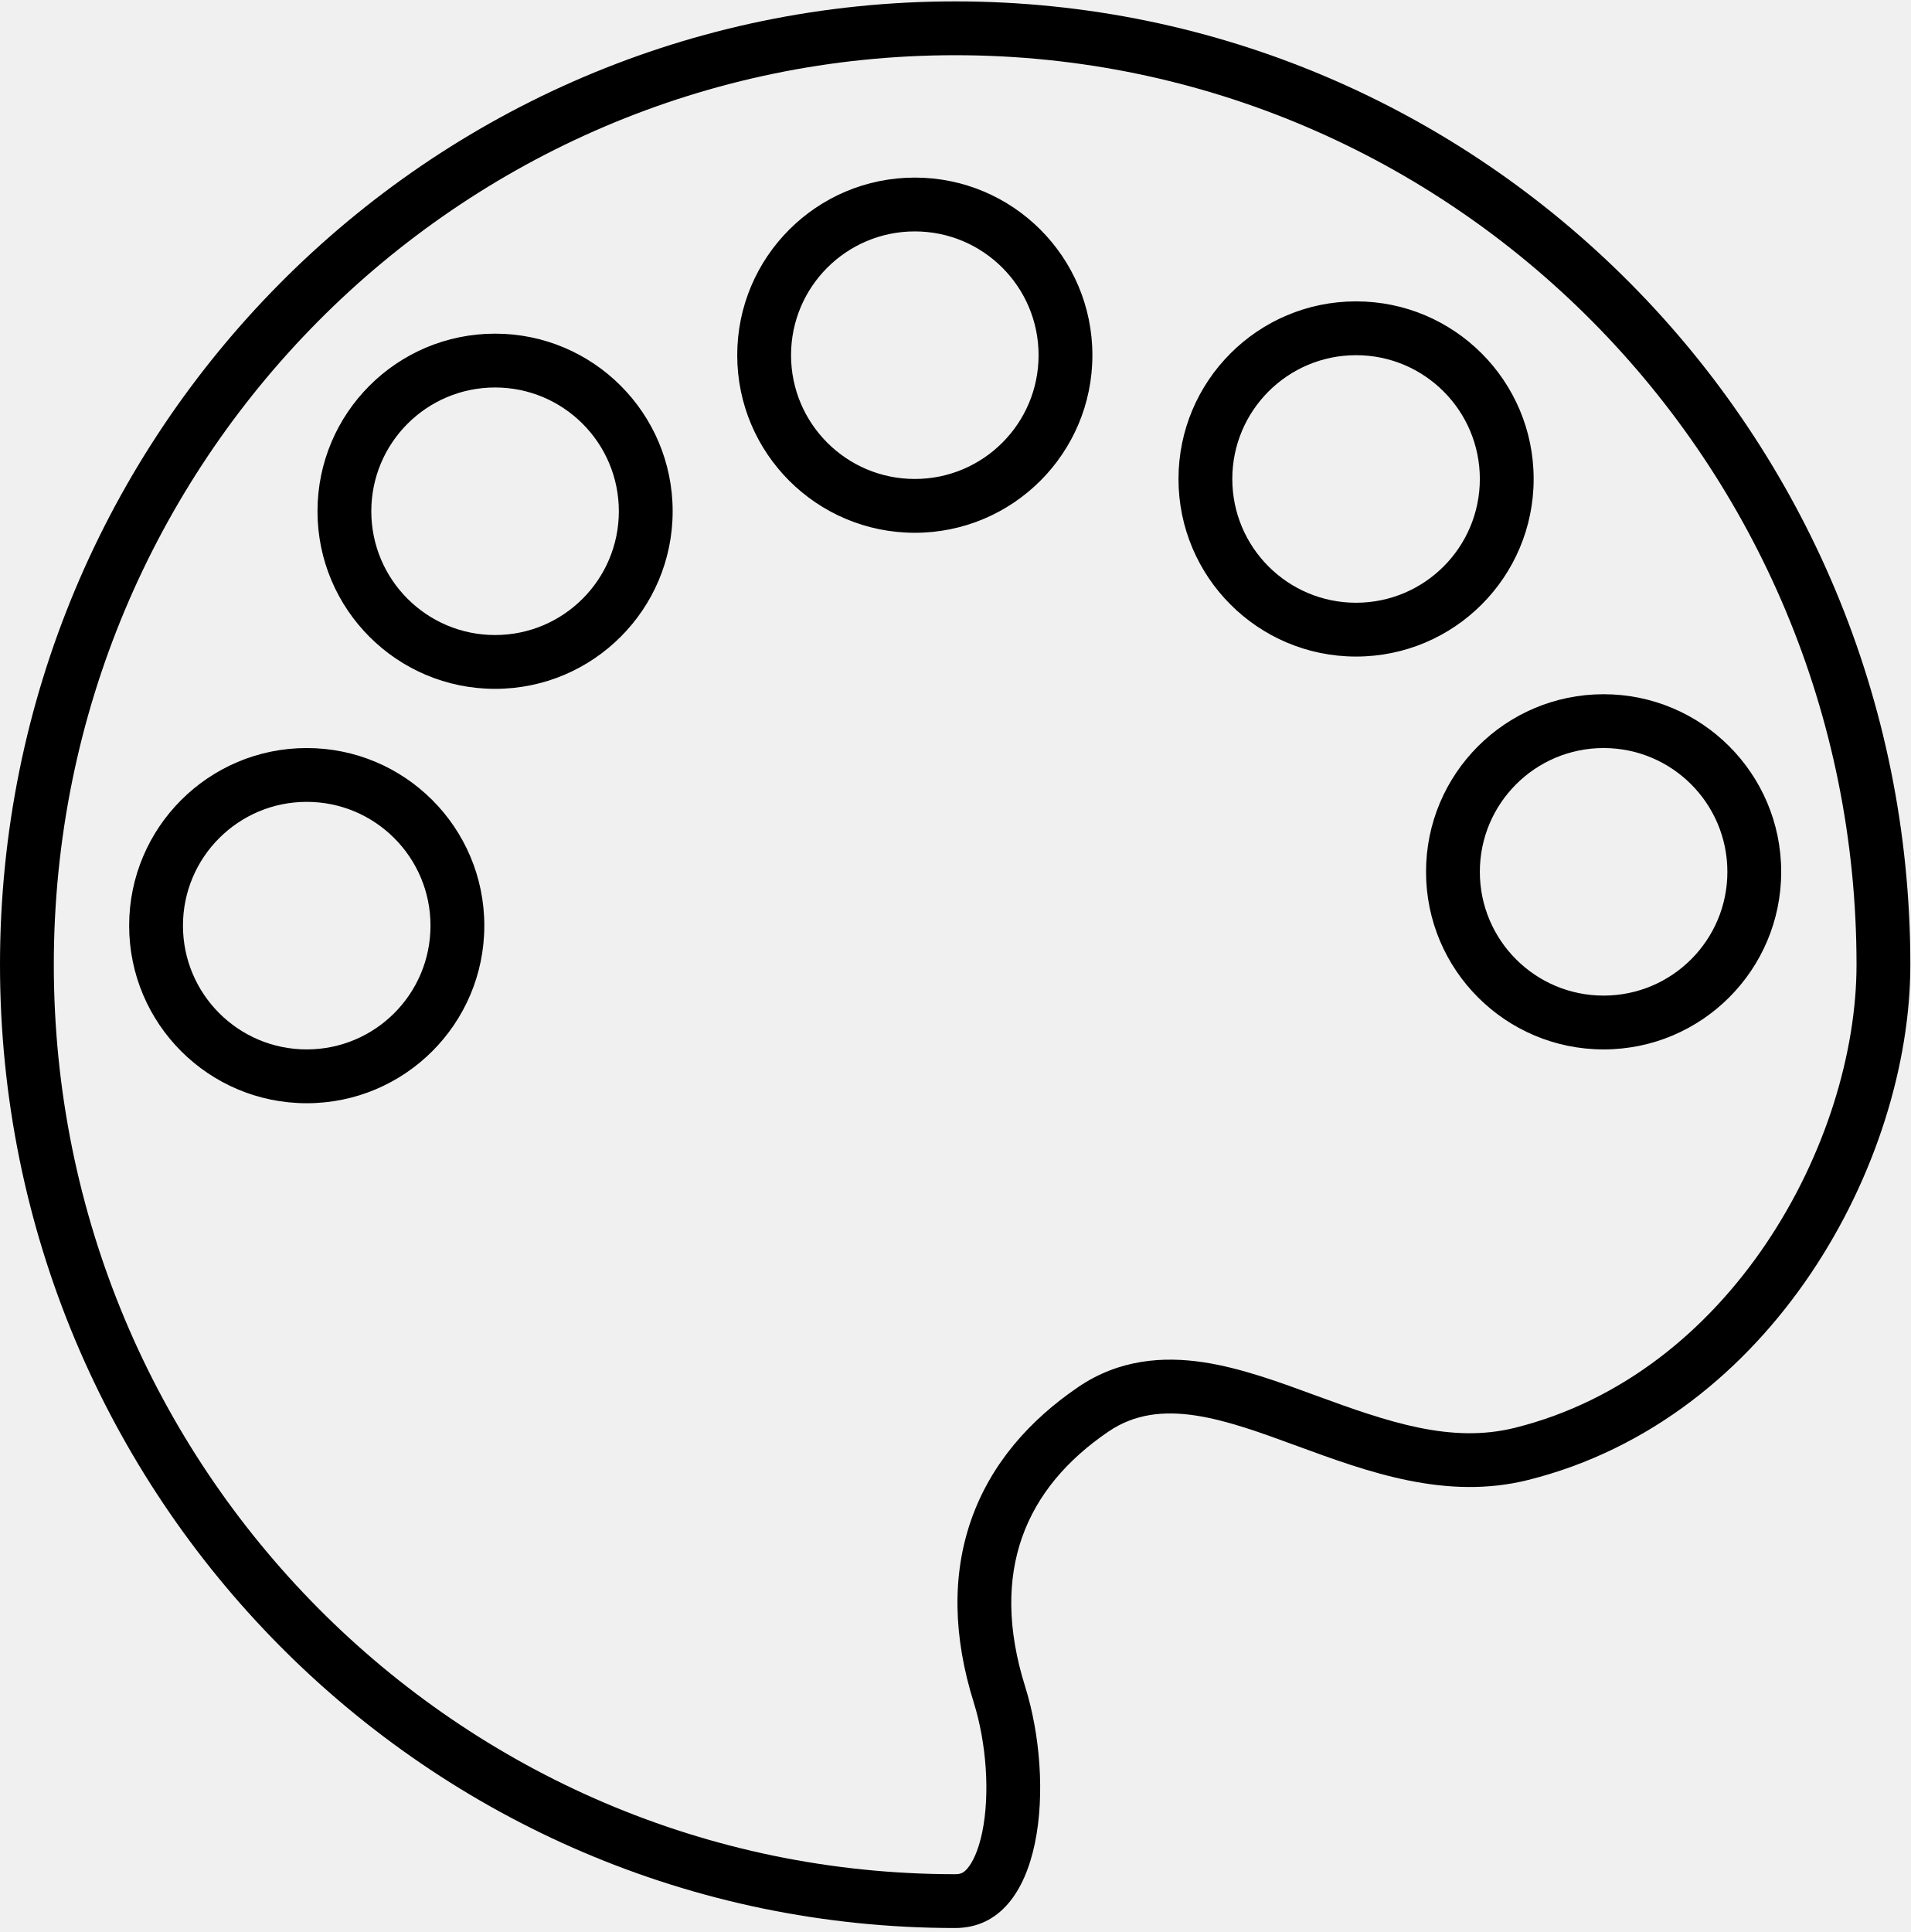
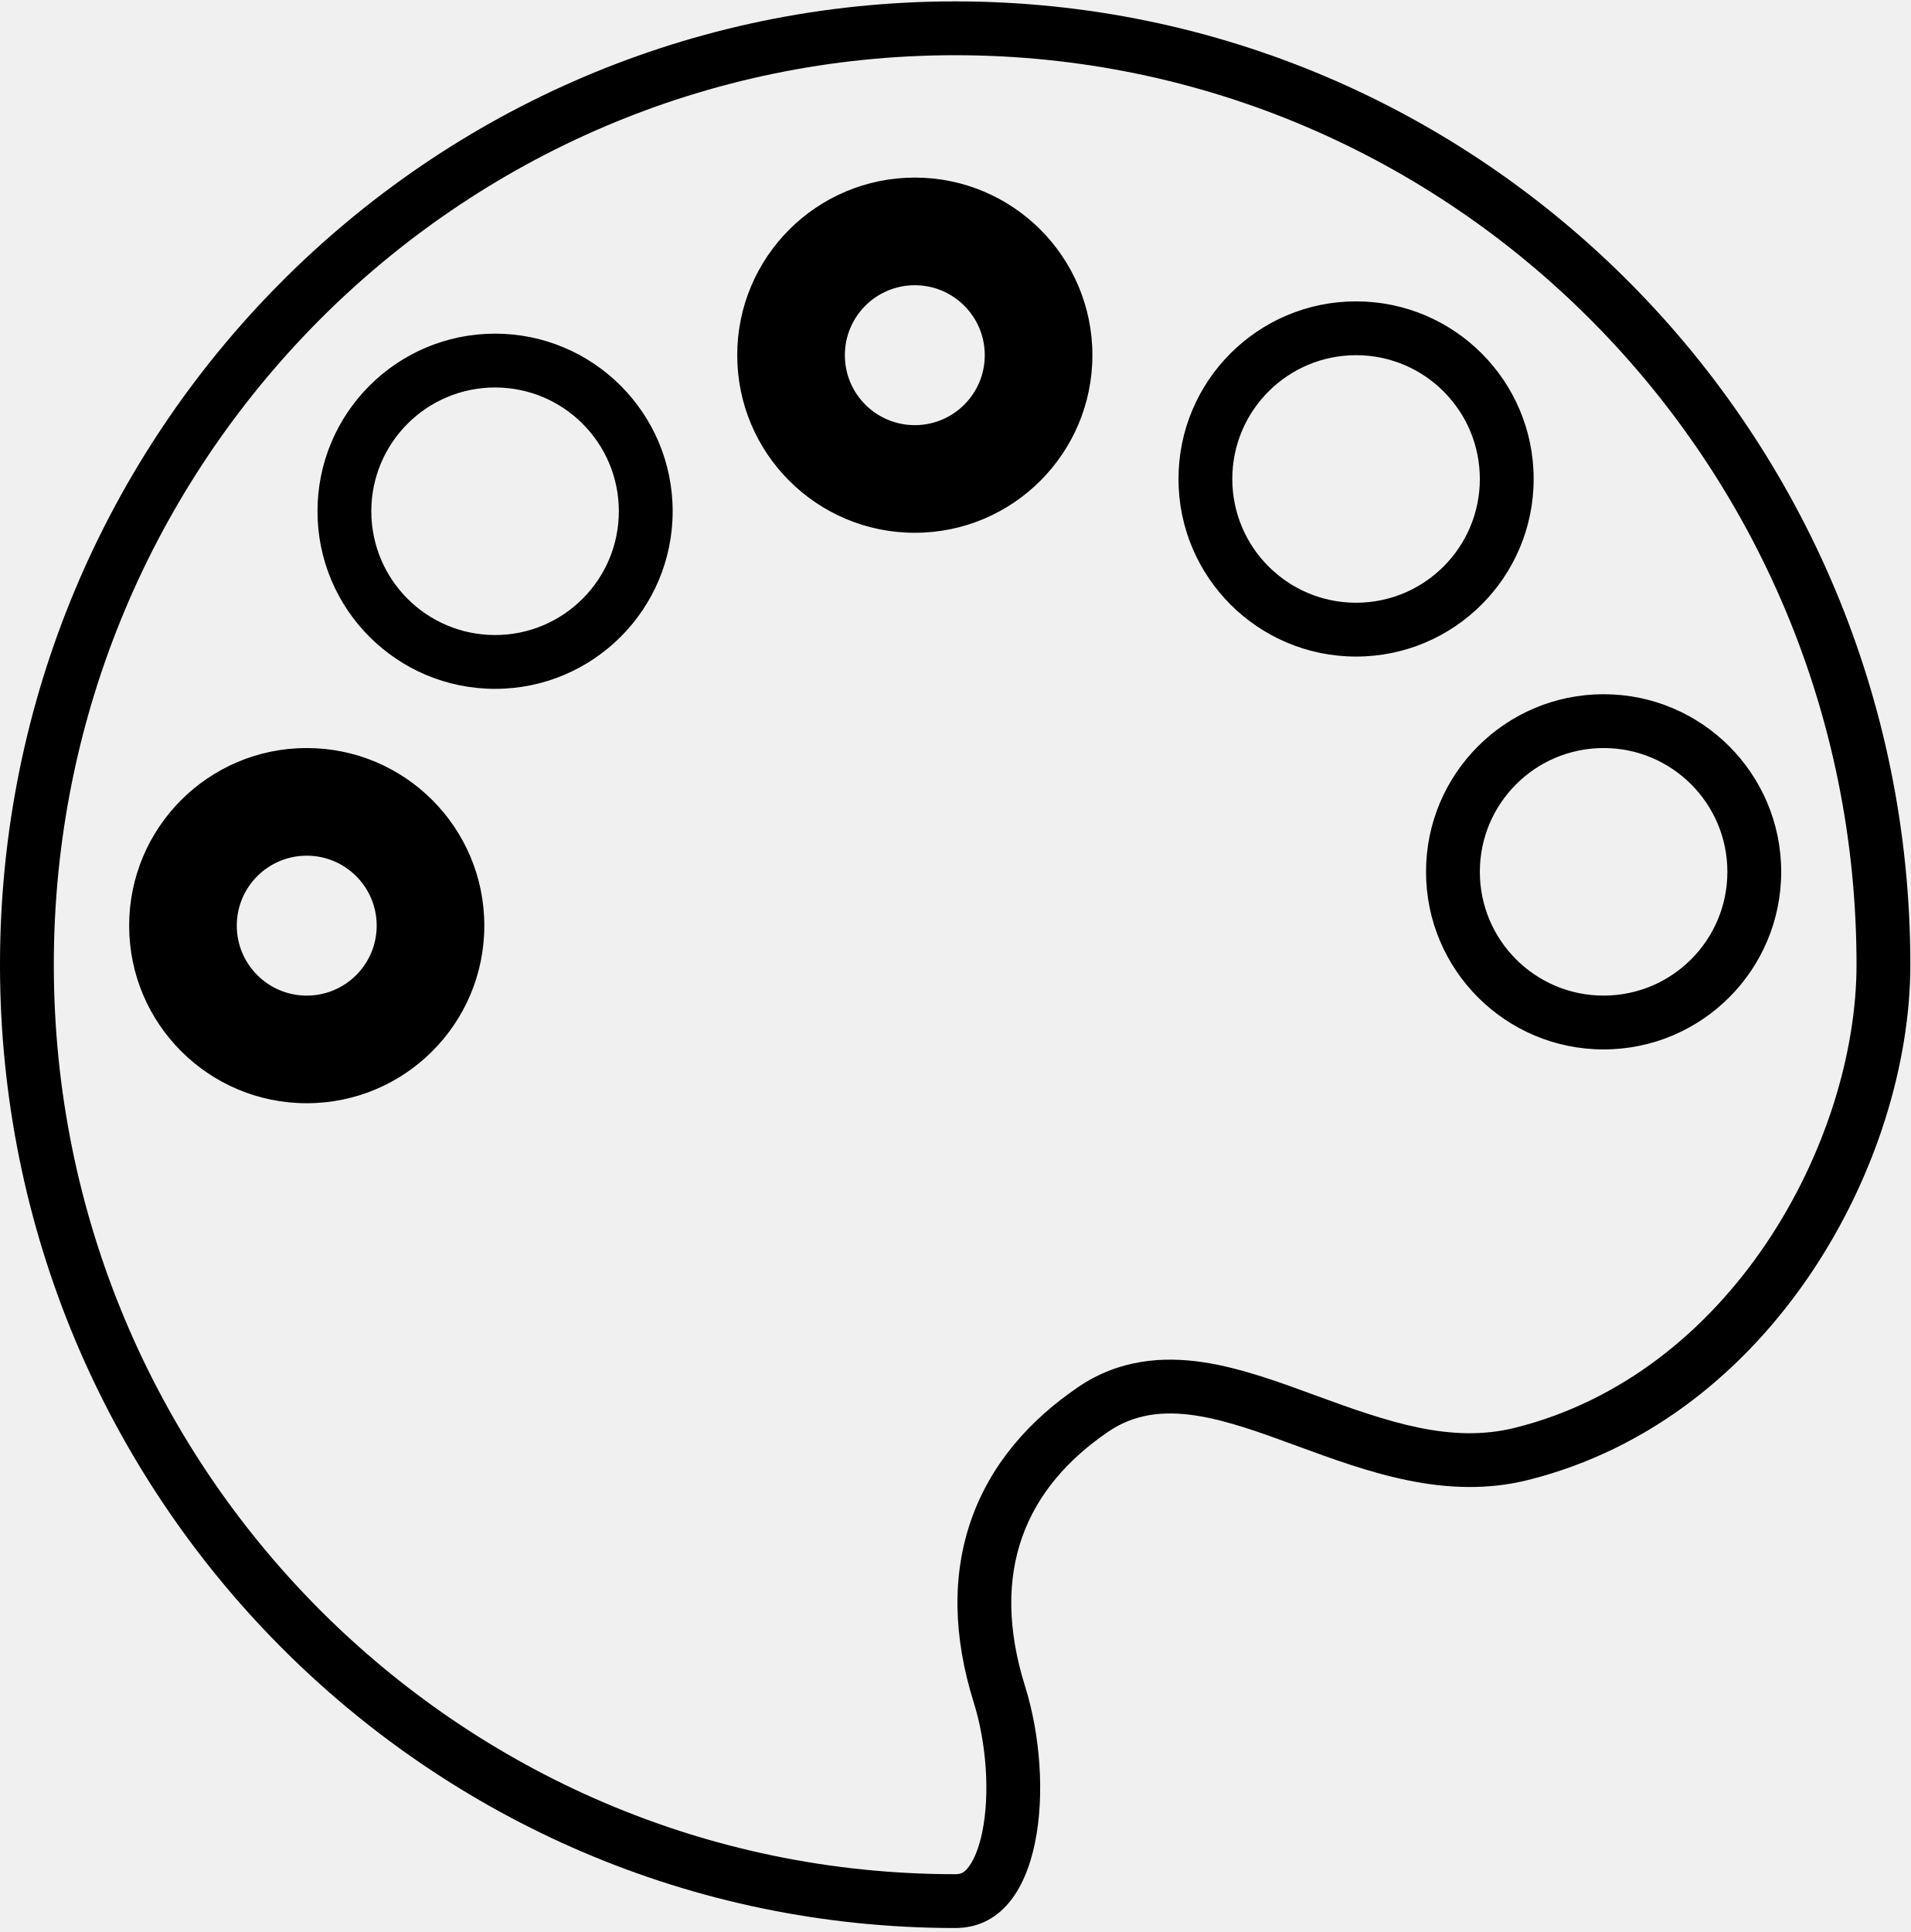
<svg xmlns="http://www.w3.org/2000/svg" width="355" height="359" viewBox="0 0 355 359" fill="none">
  <mask id="path-1-inside-1" fill="white">
-     <path fill-rule="evenodd" clip-rule="evenodd" d="M284 275C329.352 263.636 355 215.985 355 179.259C355 80.4 275.531 0.259 177.5 0.259C79.469 0.259 0 80.4 0 179.259C0 278.118 79.469 358.259 177.5 358.259C194.155 358.259 196.045 331.086 190.5 313.382C183.821 292.057 190.532 276.522 206 266C215.714 259.392 227.633 263.767 241.055 268.694C254.154 273.503 268.686 278.837 284 275ZM170 89C182.702 89 193 78.703 193 66C193 53.297 182.702 43 170 43C157.297 43 147 53.297 147 66C147 78.703 157.297 89 170 89ZM275 89C275 101.703 264.702 112 252 112C239.297 112 229 101.703 229 89C229 76.297 239.297 66 252 66C264.702 66 275 76.297 275 89ZM321 162C321 174.703 310.703 185 298 185C285.297 185 275 174.703 275 162C275 149.297 285.297 139 298 139C310.703 139 321 149.297 321 162ZM115 95C115 107.703 104.702 118 92 118C79.297 118 69 107.703 69 95C69 82.297 79.297 72 92 72C104.702 72 115 82.297 115 95ZM57 195C69.703 195 80 184.703 80 172C80 159.297 69.703 149 57 149C44.297 149 34 159.297 34 172C34 184.703 44.297 195 57 195Z" />
+     <path fillRule="evenodd" clipRule="evenodd" d="M284 275C329.352 263.636 355 215.985 355 179.259C355 80.4 275.531 0.259 177.5 0.259C79.469 0.259 0 80.4 0 179.259C0 278.118 79.469 358.259 177.5 358.259C194.155 358.259 196.045 331.086 190.5 313.382C183.821 292.057 190.532 276.522 206 266C215.714 259.392 227.633 263.767 241.055 268.694C254.154 273.503 268.686 278.837 284 275ZM170 89C182.702 89 193 78.703 193 66C193 53.297 182.702 43 170 43C157.297 43 147 53.297 147 66C147 78.703 157.297 89 170 89ZM275 89C275 101.703 264.702 112 252 112C239.297 112 229 101.703 229 89C229 76.297 239.297 66 252 66C264.702 66 275 76.297 275 89ZM321 162C321 174.703 310.703 185 298 185C285.297 185 275 174.703 275 162C275 149.297 285.297 139 298 139C310.703 139 321 149.297 321 162ZM115 95C115 107.703 104.702 118 92 118C79.297 118 69 107.703 69 95C69 82.297 79.297 72 92 72C104.702 72 115 82.297 115 95ZM57 195C69.703 195 80 184.703 80 172C80 159.297 69.703 149 57 149C44.297 149 34 159.297 34 172C34 184.703 44.297 195 57 195Z" />
  </mask>
  <path d="M284 275L281.569 265.3L281.569 265.3L284 275ZM190.5 313.382L180.957 316.371L180.957 316.371L190.5 313.382ZM206 266L211.625 274.268L211.625 274.268L206 266ZM241.055 268.694L237.609 278.081L237.609 278.081L241.055 268.694ZM345 179.259C345 195.483 339.268 214.652 328.215 231.051C317.215 247.371 301.38 260.336 281.569 265.3L286.431 284.7C311.972 278.3 331.637 261.758 344.799 242.229C357.908 222.781 365 199.761 365 179.259H345ZM177.5 10.259C269.929 10.259 345 85.844 345 179.259H365C365 74.957 281.133 -9.741 177.5 -9.741V10.259ZM10 179.259C10 85.844 85.072 10.259 177.5 10.259V-9.741C73.867 -9.741 -10 74.957 -10 179.259H10ZM177.5 348.259C85.072 348.259 10 272.675 10 179.259H-10C-10 283.562 73.867 368.259 177.5 368.259V348.259ZM180.957 316.371C183.298 323.845 184.001 333.329 182.532 340.436C181.8 343.978 180.694 346.127 179.761 347.211C179.09 347.989 178.549 348.259 177.5 348.259V368.259C184.778 368.259 190.719 365.134 194.914 360.263C198.846 355.699 200.989 349.948 202.118 344.484C204.372 333.578 203.247 320.623 200.043 310.393L180.957 316.371ZM200.375 257.732C191.293 263.91 184.151 272.011 180.515 282.311C176.874 292.626 177.116 304.106 180.957 316.371L200.043 310.393C197.205 301.333 197.463 294.383 199.374 288.969C201.291 283.54 205.239 278.612 211.625 274.268L200.375 257.732ZM244.501 259.306C238.057 256.941 230.703 254.198 223.625 253.132C216.198 252.015 207.983 252.556 200.375 257.732L211.625 274.268C213.731 272.835 216.333 272.26 220.649 272.91C225.314 273.612 230.631 275.52 237.609 278.081L244.501 259.306ZM281.569 265.3C269.707 268.272 258.088 264.294 244.501 259.306L237.609 278.081C250.221 282.711 267.665 289.402 286.431 284.7L281.569 265.3ZM183 66C183 73.18 177.18 79 170 79V99C188.225 99 203 84.225 203 66H183ZM170 53C177.18 53 183 58.82 183 66H203C203 47.775 188.225 33 170 33V53ZM157 66C157 58.82 162.82 53 170 53V33C151.775 33 137 47.775 137 66H157ZM170 79C162.82 79 157 73.18 157 66H137C137 84.225 151.775 99 170 99V79ZM252 122C270.225 122 285 107.225 285 89H265C265 96.18 259.18 102 252 102V122ZM219 89C219 107.225 233.775 122 252 122V102C244.82 102 239 96.18 239 89H219ZM252 56C233.775 56 219 70.775 219 89H239C239 81.82 244.82 76 252 76V56ZM285 89C285 70.775 270.225 56 252 56V76C259.18 76 265 81.82 265 89H285ZM298 195C316.225 195 331 180.225 331 162H311C311 169.18 305.18 175 298 175V195ZM265 162C265 180.225 279.775 195 298 195V175C290.82 175 285 169.18 285 162H265ZM298 129C279.775 129 265 143.775 265 162H285C285 154.82 290.82 149 298 149V129ZM331 162C331 143.775 316.225 129 298 129V149C305.18 149 311 154.82 311 162H331ZM92 128C110.225 128 125 113.225 125 95H105C105 102.18 99.18 108 92 108V128ZM59 95C59 113.225 73.775 128 92 128V108C84.82 108 79 102.18 79 95H59ZM92 62C73.775 62 59 76.775 59 95H79C79 87.82 84.82 82 92 82V62ZM125 95C125 76.775 110.225 62 92 62V82C99.18 82 105 87.82 105 95H125ZM70 172C70 179.18 64.18 185 57 185V205C75.225 205 90 190.225 90 172H70ZM57 159C64.18 159 70 164.82 70 172H90C90 153.775 75.225 139 57 139V159ZM44 172C44 164.82 49.82 159 57 159V139C38.775 139 24 153.775 24 172H44ZM57 185C49.82 185 44 179.18 44 172H24C24 190.225 38.775 205 57 205V185Z" fill="black" mask="url(#path-1-inside-1)" />
</svg>
